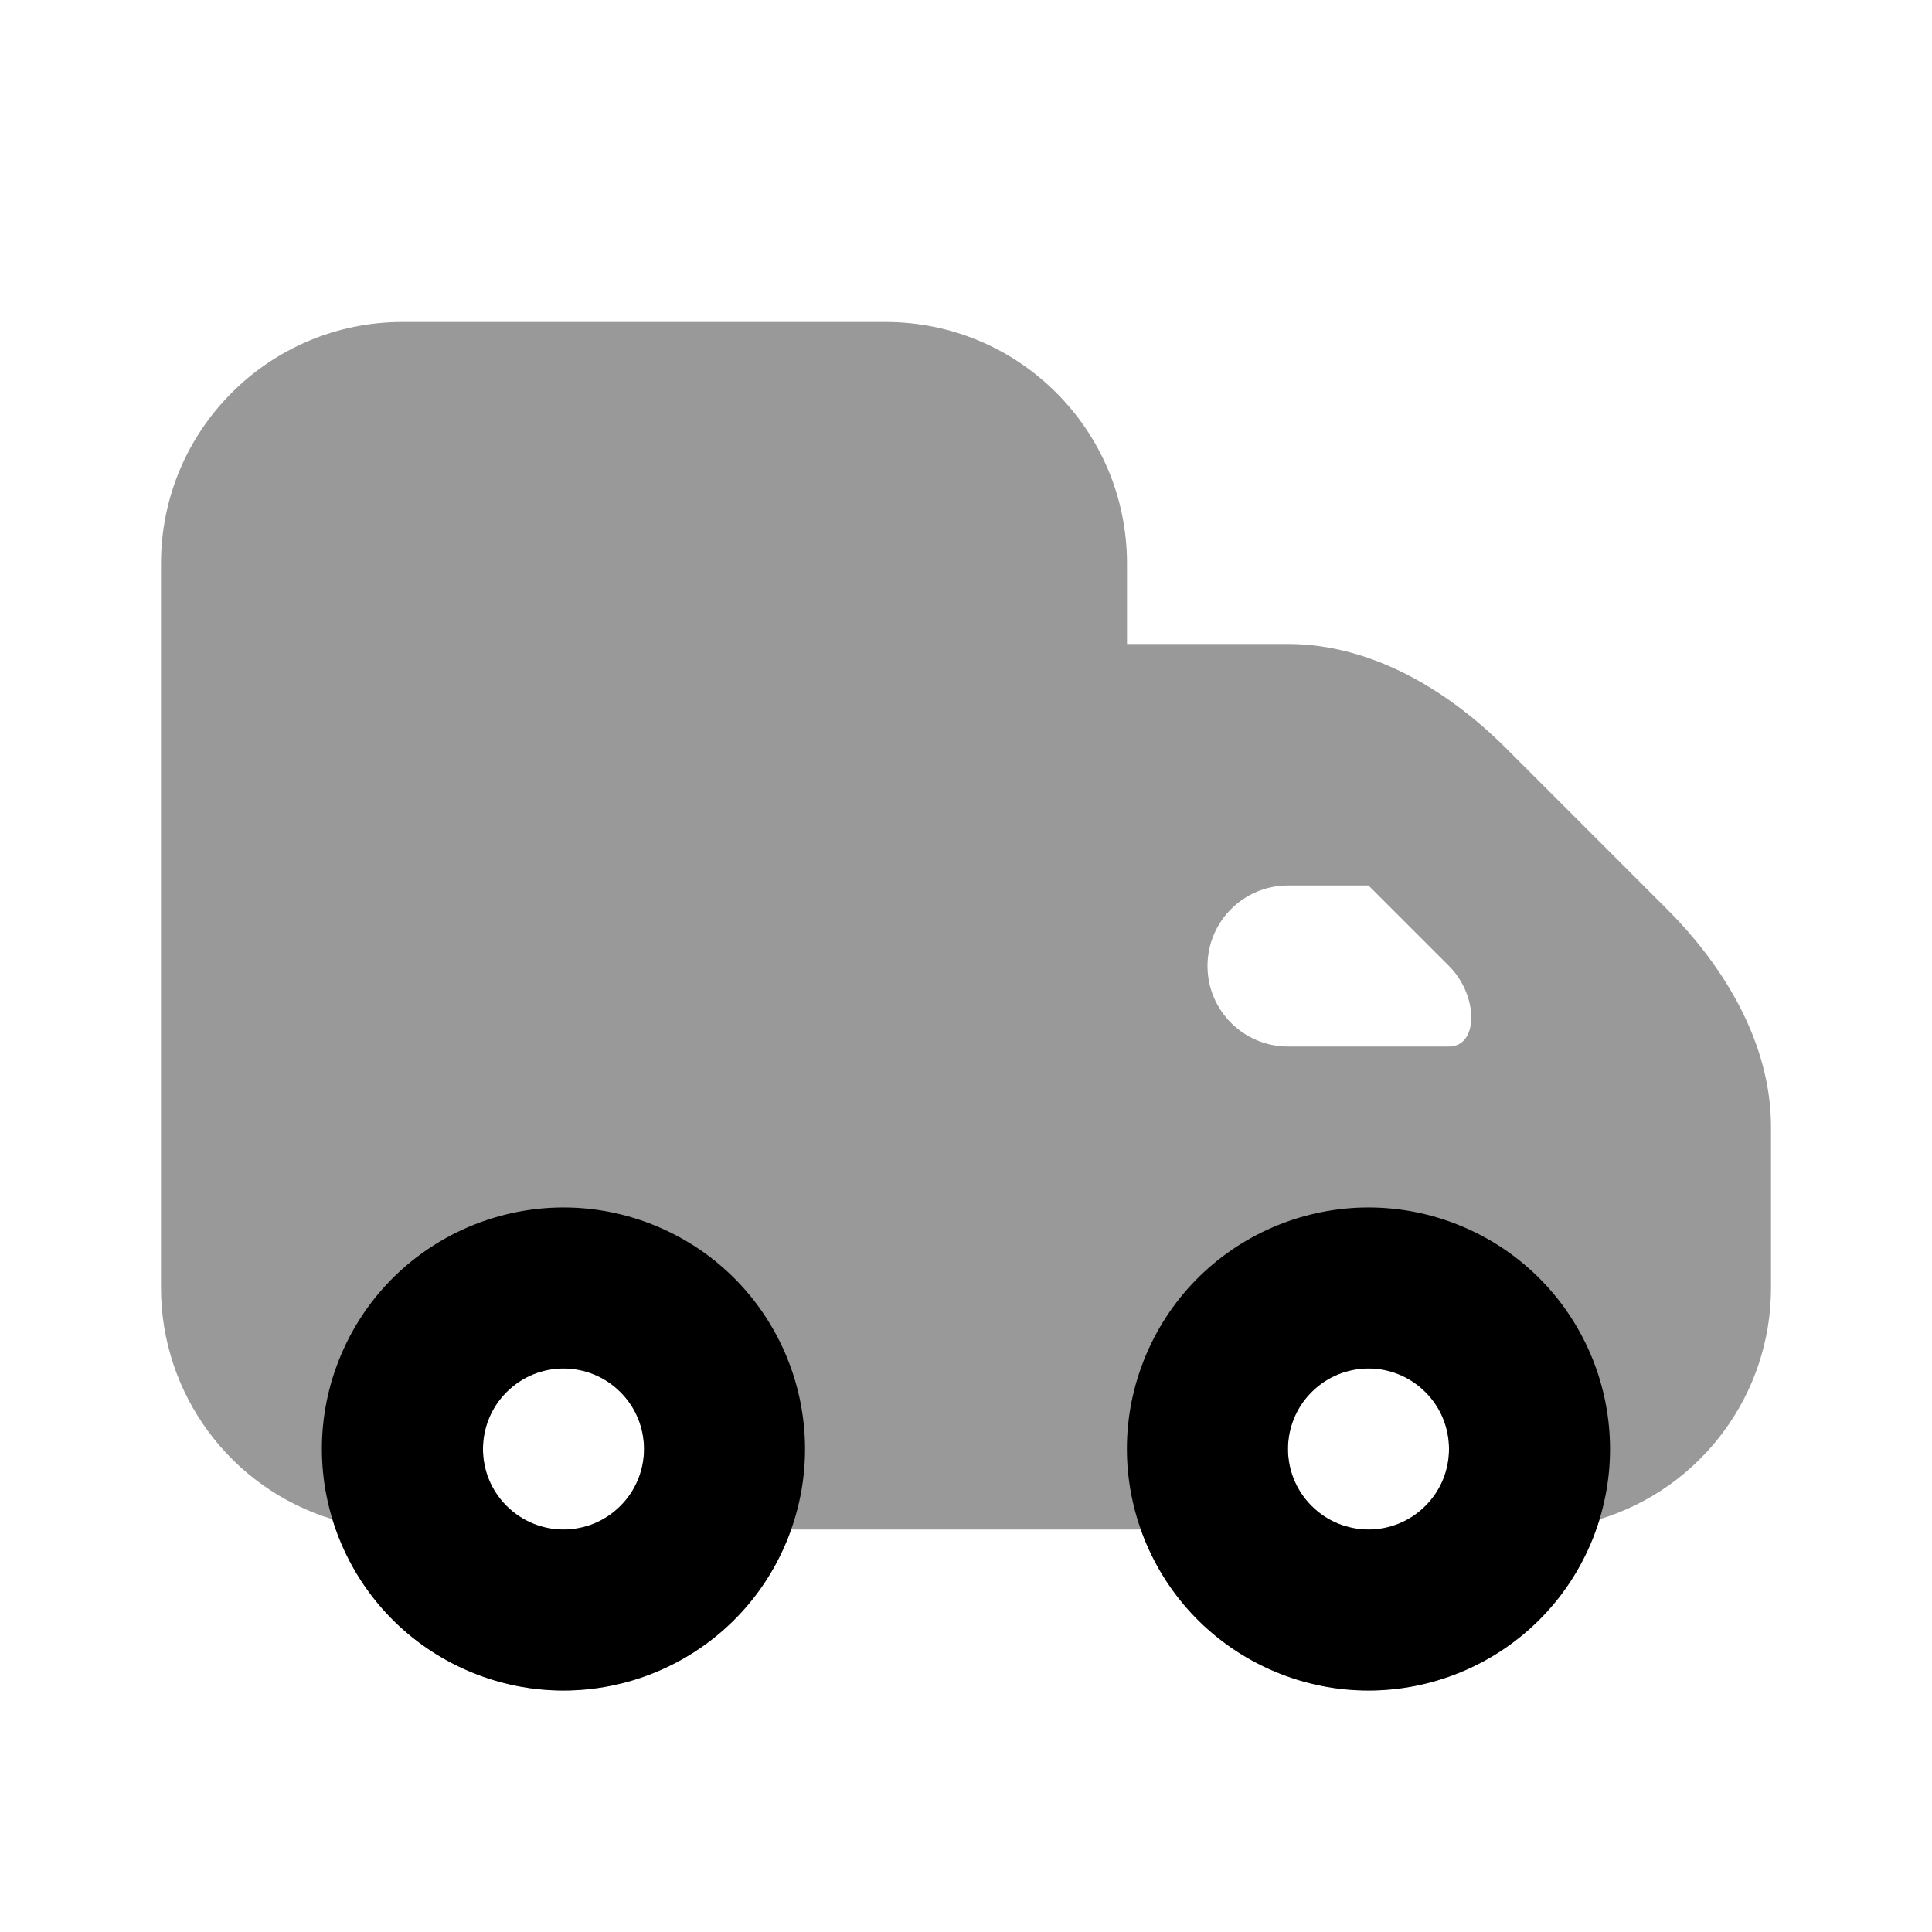
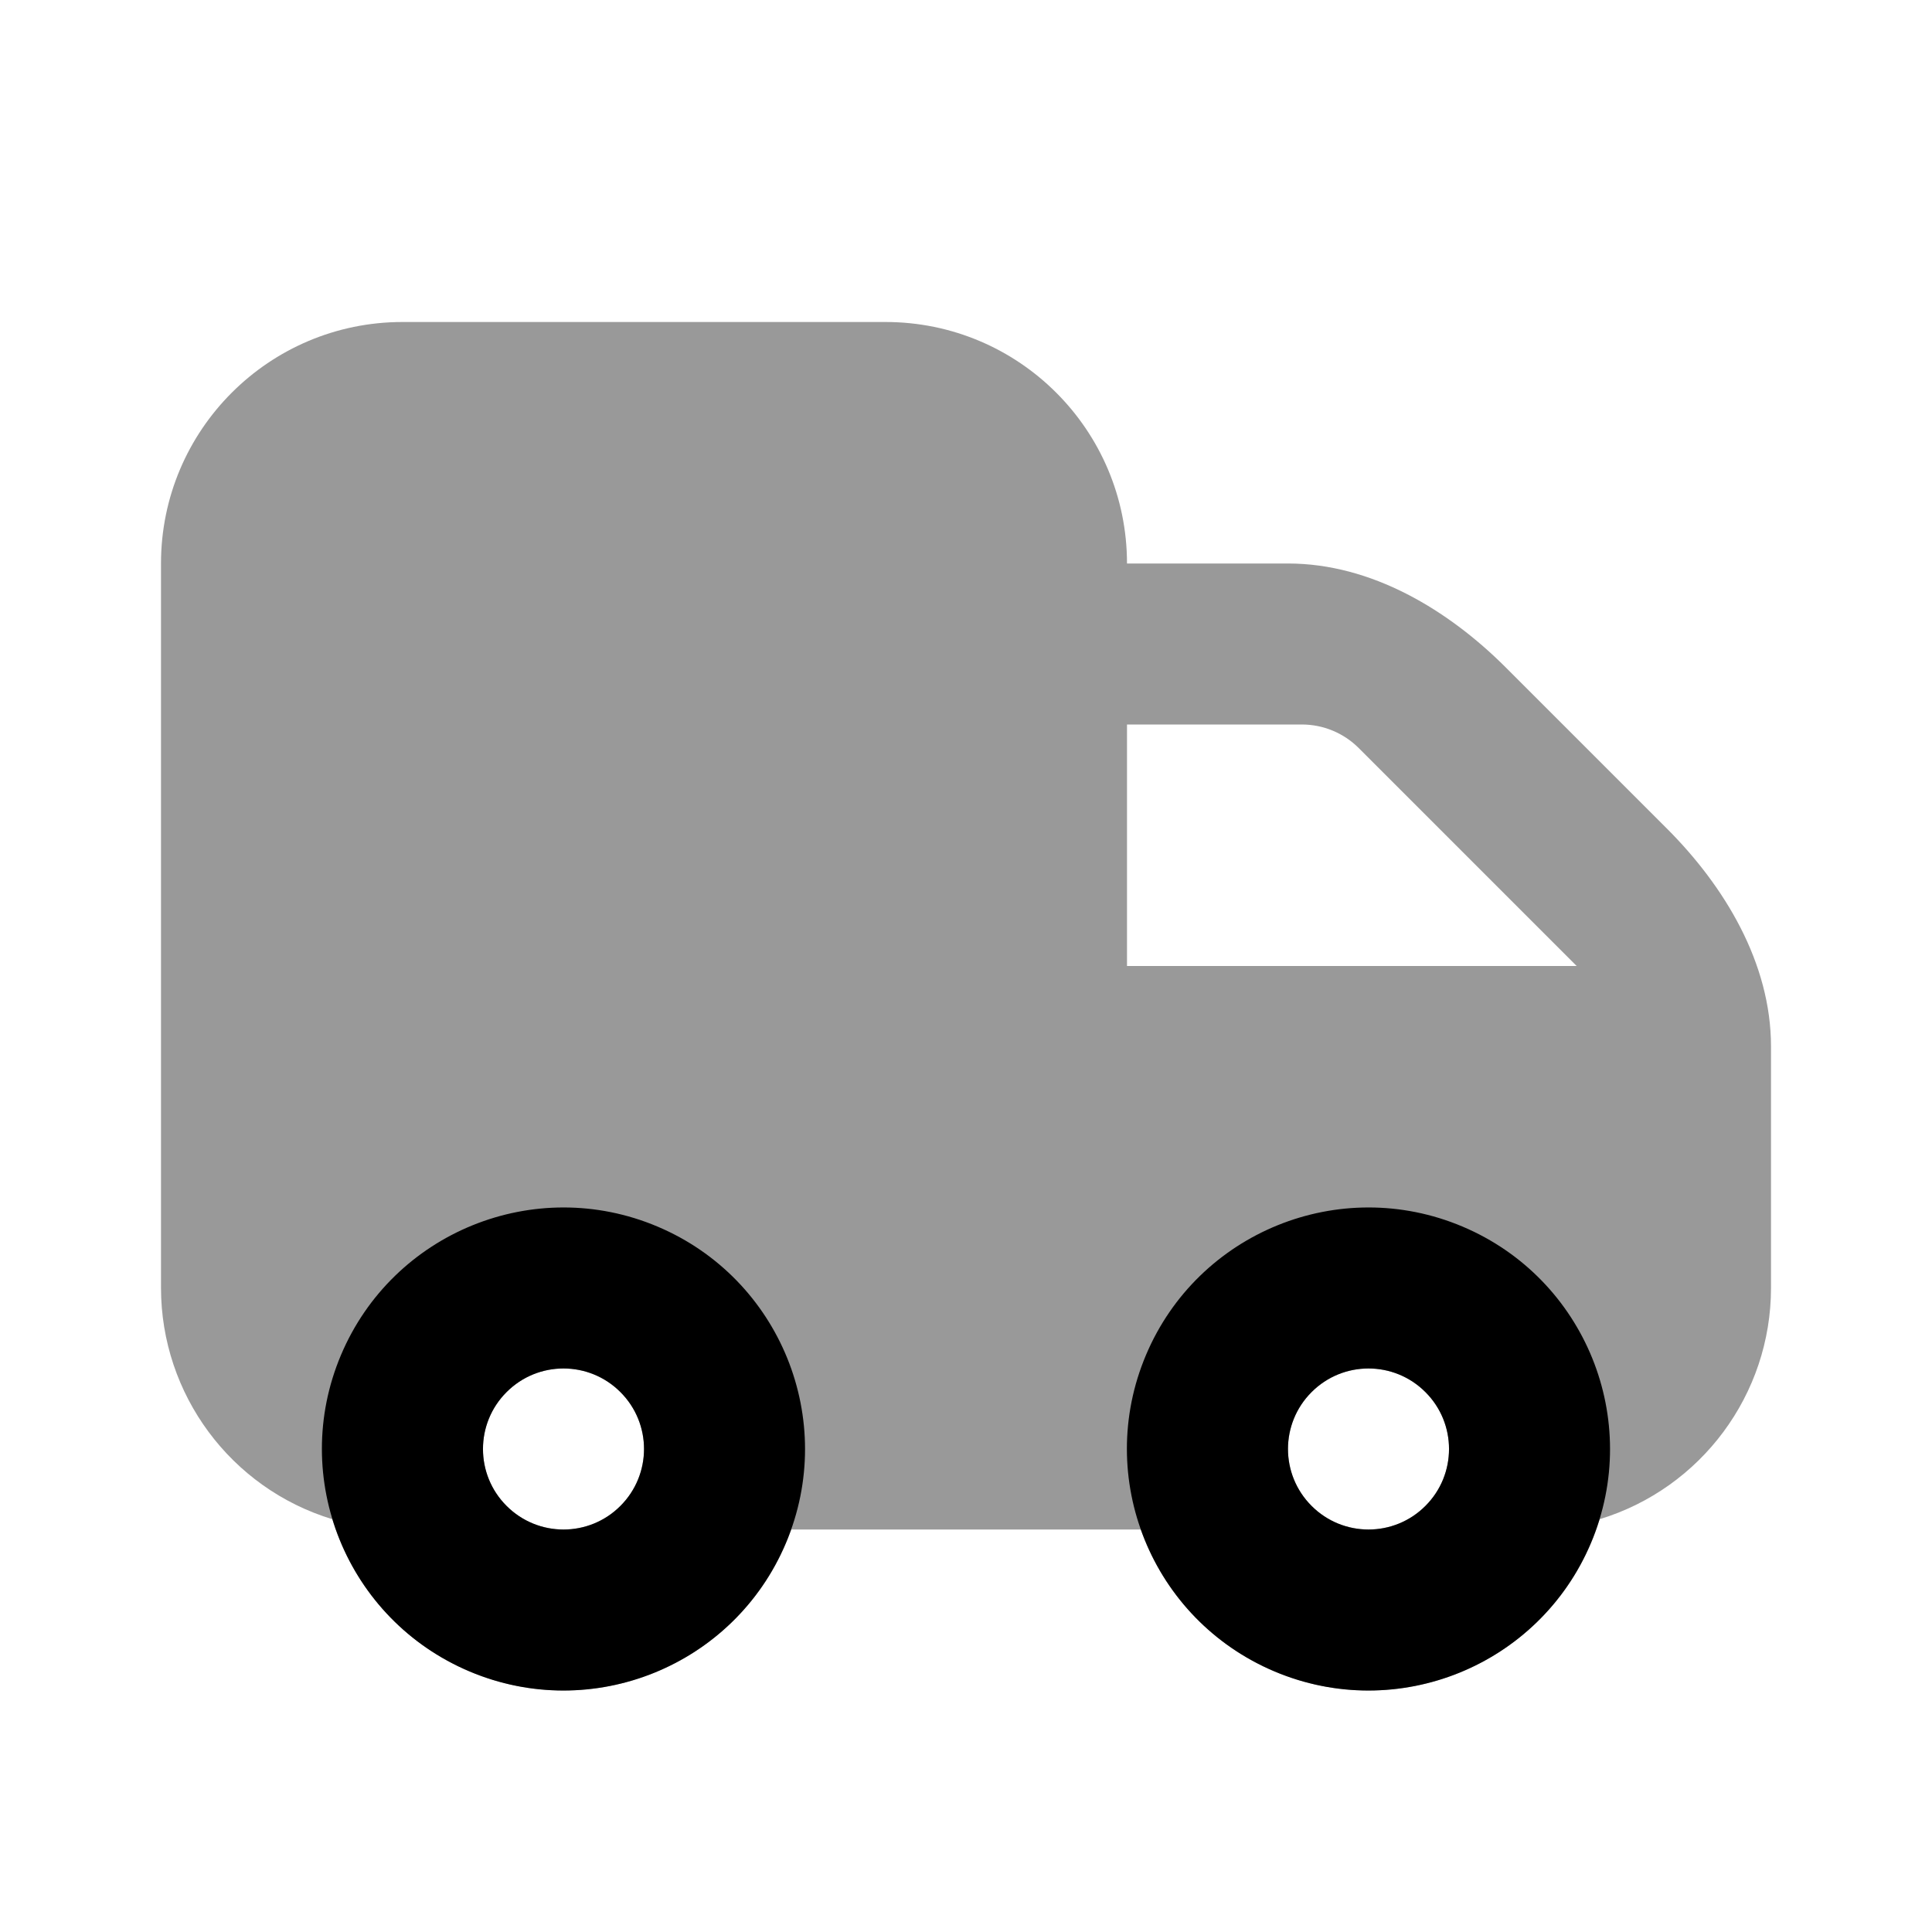
<svg xmlns="http://www.w3.org/2000/svg" width="24" height="24" viewBox="0 0 24 24" fill="none">
-   <path d="M14 8H16C17.039 8 17.992 8.578 18.707 9.293L20.707 11.293C21.422 12.008 22 12.961 22 14V16C22 17.32 21.134 18.487 19.872 18.872C19.495 20.112 18.364 20.97 17.069 20.999C15.773 21.029 14.604 20.222 14.171 19H9.829C9.397 20.222 8.229 21.028 6.933 20.999C5.638 20.97 4.506 20.111 4.129 18.872C2.865 18.488 2.001 17.32 2 16V7C2 5.343 3.343 4 5 4H11C12.657 4 14 5.343 14 7ZM18 12L17 11H16C15.448 11 15 11.448 15 12C15 12.552 15.448 13 16 13H18C18.369 13 18.369 12.369 18 12ZM6.291 18.705L6.293 18.707L6.295 18.709C6.686 19.097 7.315 19.098 7.705 18.709L7.707 18.707L7.709 18.705C8.097 18.314 8.098 17.685 7.709 17.295L7.707 17.293L7.705 17.291C7.314 16.903 6.685 16.902 6.295 17.291L6.293 17.293L6.291 17.295C5.903 17.686 5.902 18.315 6.291 18.705ZM17.705 18.709L17.707 18.707L17.709 18.705C18.097 18.314 18.098 17.685 17.709 17.295L17.707 17.293L17.705 17.291C17.314 16.903 16.685 16.902 16.295 17.291L16.293 17.293L16.291 17.295C15.902 17.686 15.903 18.317 16.293 18.707C16.683 19.097 17.314 19.098 17.705 18.709Z" fill="currentColor" fill-opacity="0.4" />
+   <path d="M14 7H16C17.039 7 17.992 7.578 18.707 8.293L20.707 10.293C21.422 11.008 22 11.961 22 13V16C22 17.32 21.134 18.487 19.872 18.872C19.495 20.112 18.364 20.97 17.069 20.999C15.773 21.029 14.604 20.222 14.171 19H9.829C9.397 20.222 8.229 21.028 6.933 20.999C5.638 20.97 4.506 20.111 4.128 18.872C2.865 18.488 2.001 17.32 2 16V7C2 5.343 3.343 4 5 4H11C12.657 4 14 5.343 14 7ZM19.586 12L16.879 9.293C16.691 9.105 16.437 9 16.172 9H14V12ZM6.291 18.705L6.293 18.707L6.295 18.709C6.686 19.097 7.315 19.098 7.705 18.709L7.707 18.707L7.709 18.705C8.097 18.314 8.098 17.685 7.709 17.295L7.707 17.293L7.705 17.291C7.314 16.903 6.685 16.902 6.295 17.291L6.293 17.293L6.291 17.295C5.903 17.686 5.902 18.315 6.291 18.705ZM17.705 18.709L17.707 18.707L17.709 18.705C18.097 18.314 18.098 17.685 17.709 17.295L17.707 17.293L17.705 17.291C17.314 16.903 16.685 16.902 16.295 17.291L16.293 17.293L16.291 17.295C15.902 17.686 15.903 18.317 16.293 18.707C16.683 19.097 17.314 19.098 17.705 18.709Z" fill="currentColor" fill-opacity="0.4" />
  <path d="M4.236 16.832C4.881 15.306 6.642 14.592 8.168 15.237C9.694 15.882 10.408 17.642 9.763 19.168C9.118 20.694 7.358 21.408 5.832 20.763C4.306 20.118 3.591 18.358 4.236 16.832ZM14.236 16.832C14.881 15.306 16.642 14.592 18.168 15.237C19.694 15.882 20.408 17.642 19.763 19.168C19.118 20.694 17.358 21.408 15.832 20.763C14.306 20.118 13.591 18.358 14.236 16.832ZM6.293 18.707C6.683 19.098 7.317 19.098 7.707 18.707C8.098 18.317 8.098 17.683 7.707 17.293C7.317 16.902 6.683 16.902 6.293 17.293C5.902 17.683 5.902 18.317 6.293 18.707ZM16.293 18.707C16.683 19.098 17.317 19.098 17.707 18.707C18.098 18.317 18.098 17.683 17.707 17.293C17.317 16.902 16.683 16.902 16.293 17.293C15.902 17.683 15.902 18.317 16.293 18.707Z" fill="currentColor" />
</svg>
